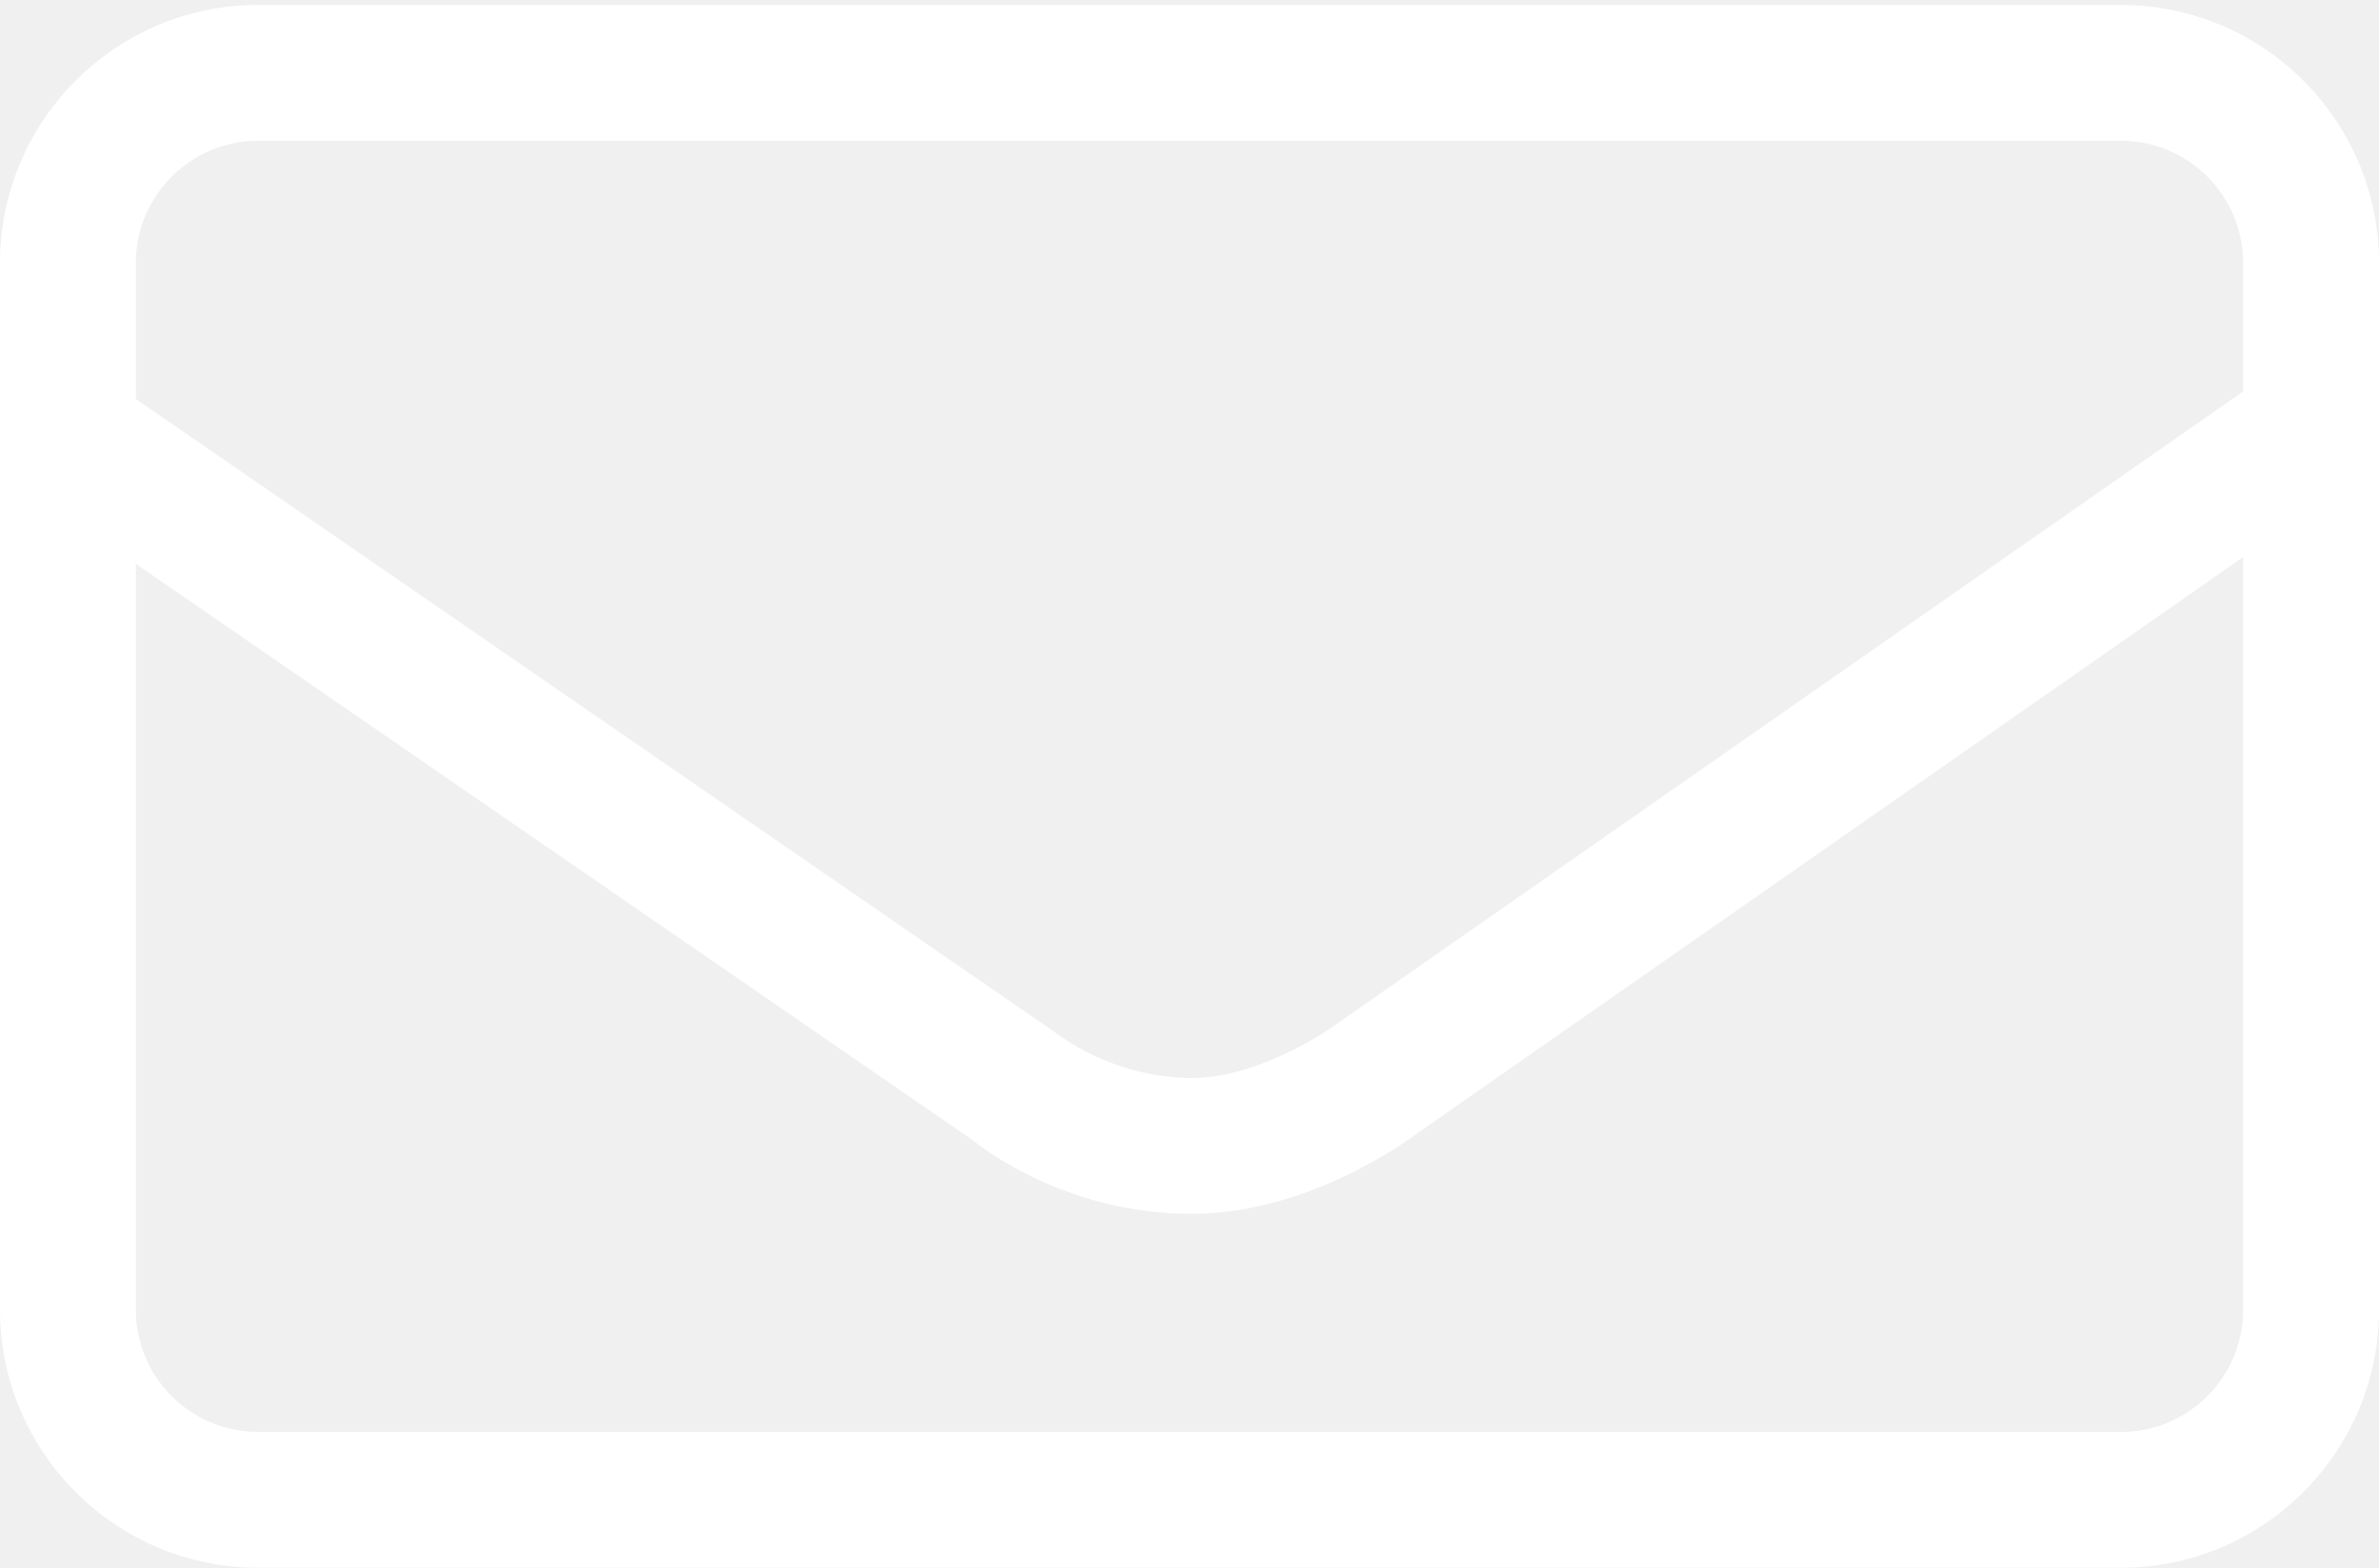
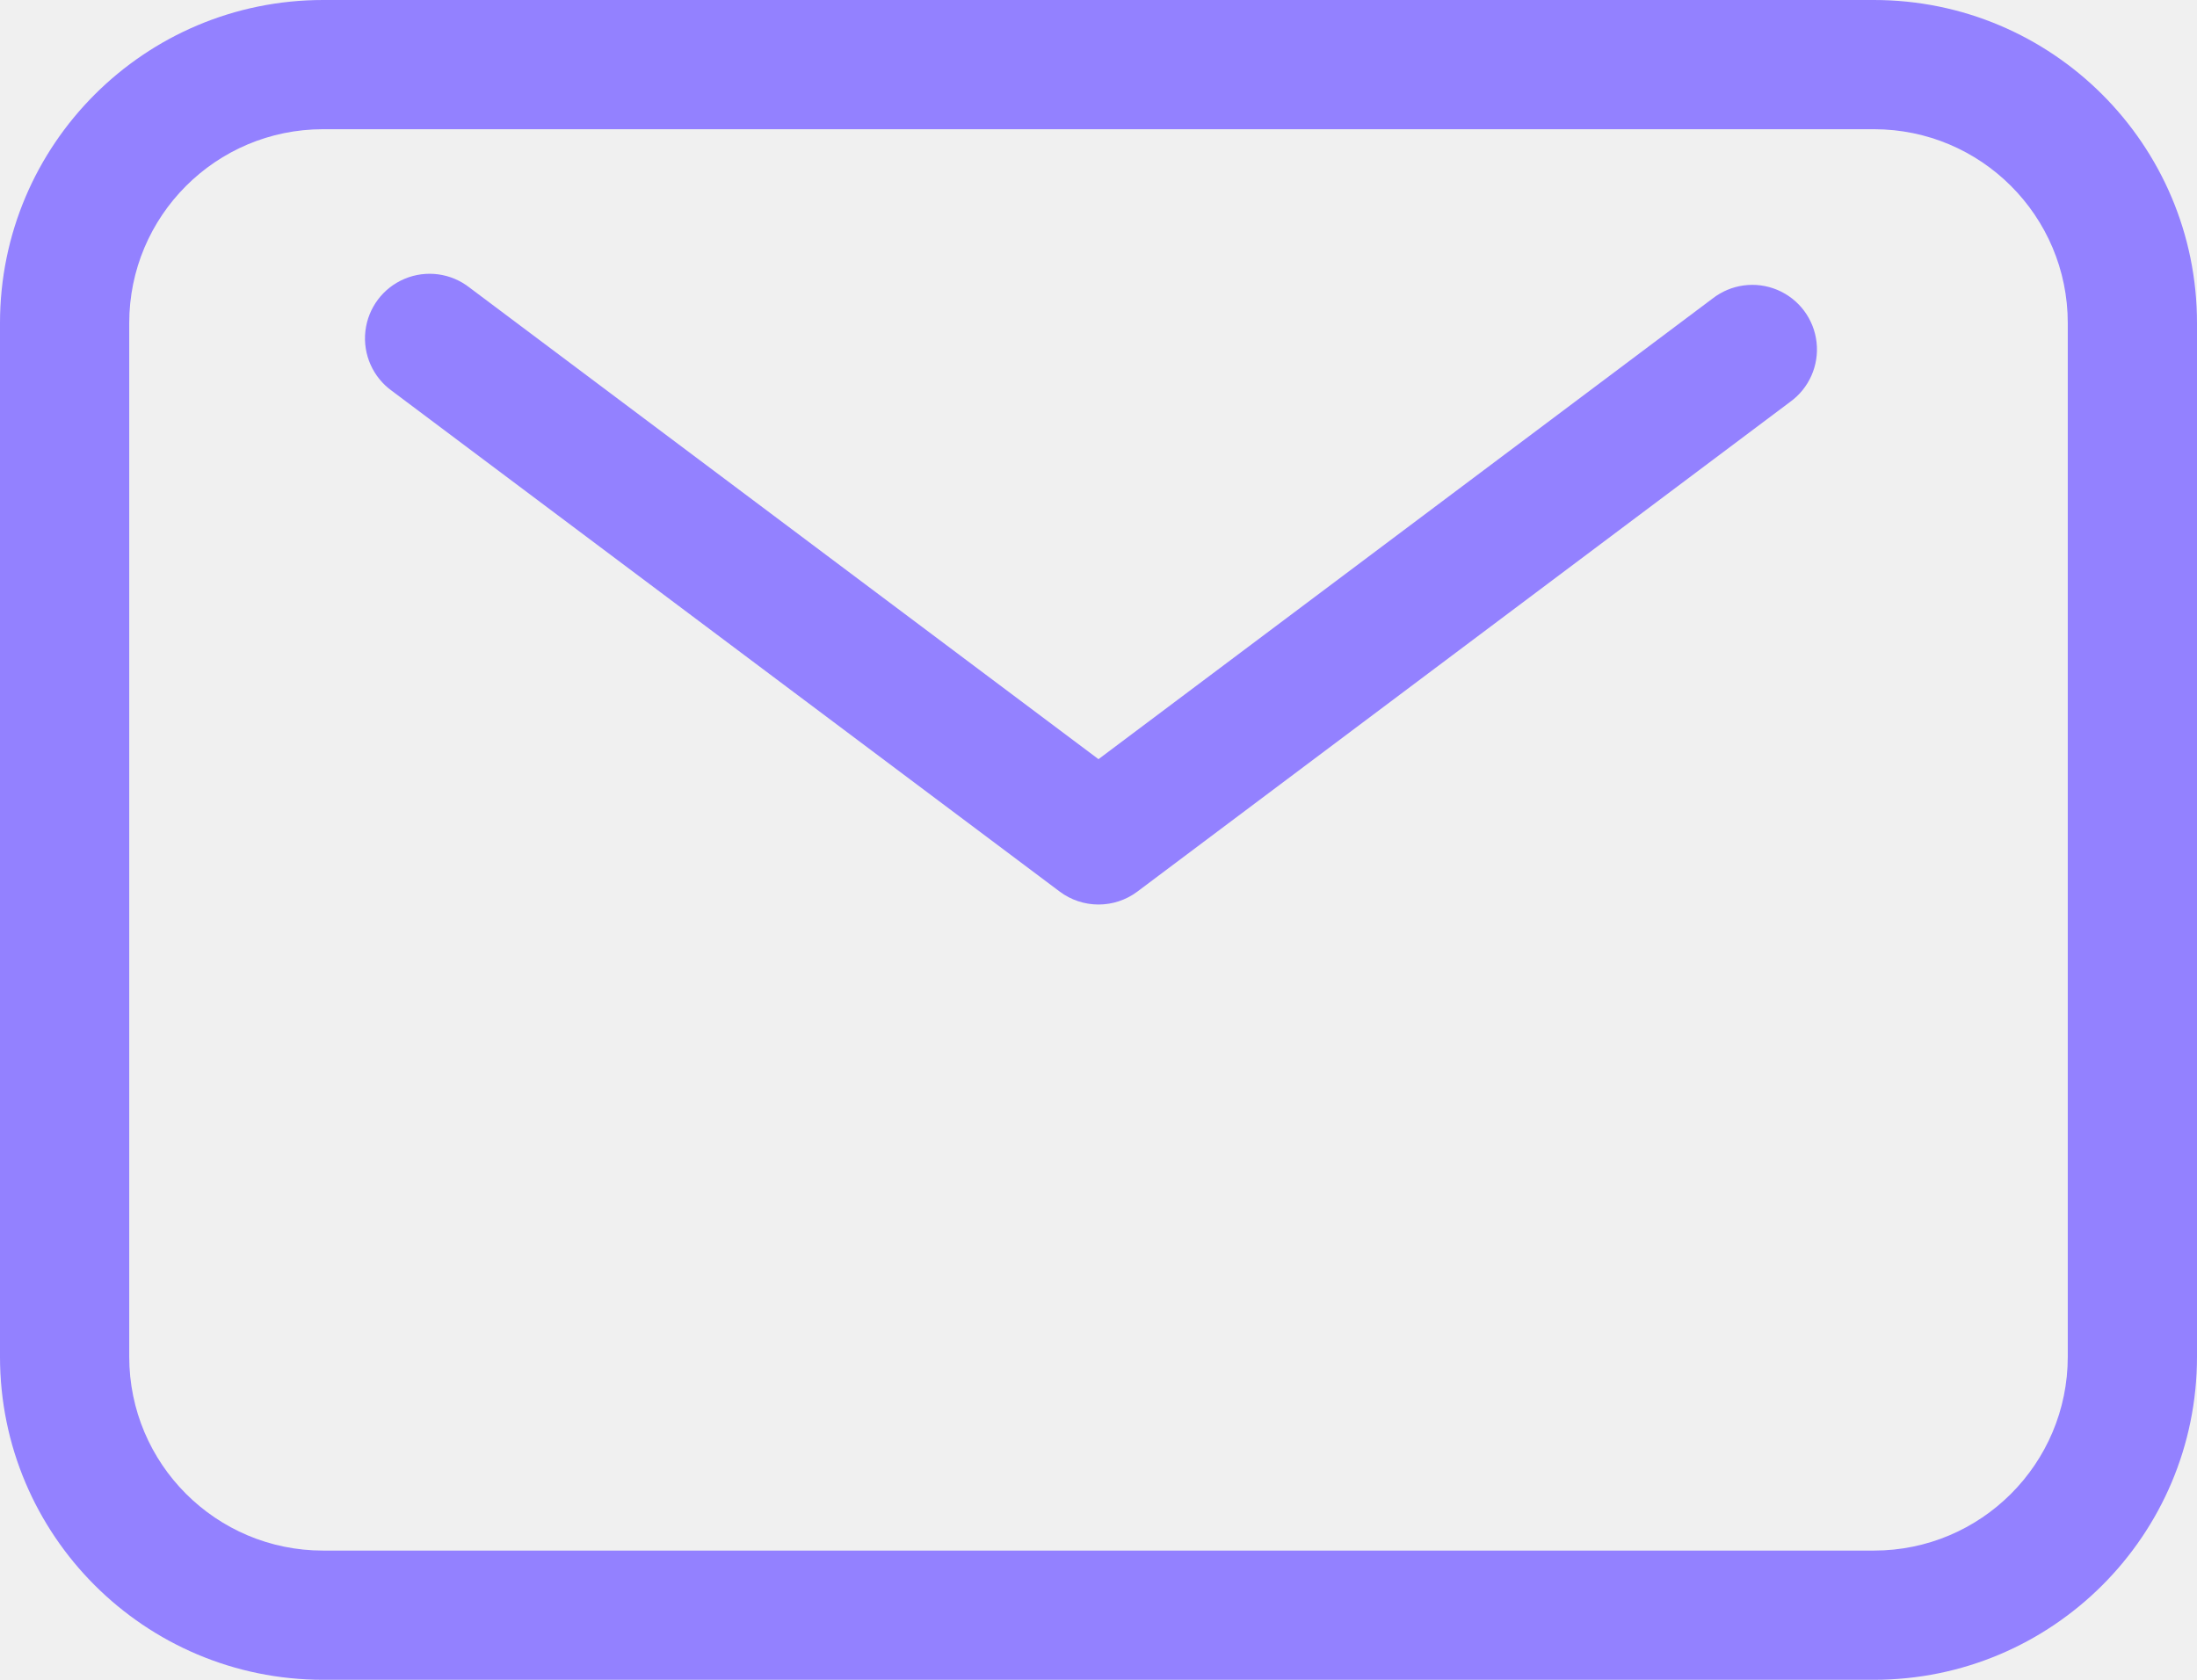
- <svg xmlns="http://www.w3.org/2000/svg" version="1.1" x="0px" y="0px" viewBox="0 0 88 58" enable-background="new 0 0 100 100" xml:space="preserve" id="svg2" width="88" height="58">
-   <defs id="defs12" />
-   <path d="m 78.455,0.184 -68.91,0 C 4.282,0.184 0,4.466 0,9.729 L 0,48.455 C 0,53.718 4.282,58 9.545,58 L 78.455,58 C 83.718,58 88,53.718 88,48.455 L 88,9.729 C 88,4.465 83.718,0.184 78.455,0.184 Z m -68.91,5.024 68.91,0 c 2.493,0 4.521,2.029 4.521,4.521 l 0,4.751 -33.623,23.465 c -0.735,0.539 -3.113,1.937 -5.25,1.937 -2.966,0 -5.005,-1.64 -5.008,-1.642 L 5.024,14.76 l 0,-5.031 c 0,-2.494 2.029,-4.521 4.521,-4.521 z m 68.91,47.768 -68.91,0 c -2.493,0 -4.521,-2.029 -4.521,-4.521 l 0,-27.596 30.936,21.308 c 0.686,0.549 3.705,2.741 8.143,2.741 4.186,0 7.837,-2.624 8.179,-2.88 l 30.694,-21.42 0,27.85 c 0,2.492 -2.029,4.519 -4.521,4.519 z" id="path4" style="fill:#ffffff;fill-opacity:1" />
+ <svg xmlns="http://www.w3.org/2000/svg" viewBox="2545 516 64.077 49">
+   <defs>
+     <style>.a{fill:#9381ff;}</style>
+   </defs>
+   <g transform="translate(2543 506)">
+     <path class="a" d="M56.654,59H11.423A9.423,9.423,0,0,1,2,49.577V19.423A9.423,9.423,0,0,1,11.423,10H56.654a9.423,9.423,0,0,1,9.423,9.423V49.577A9.423,9.423,0,0,1,56.654,59ZM11.423,13.769a5.654,5.654,0,0,0-5.654,5.654V49.577a5.654,5.654,0,0,0,5.654,5.654H56.654a5.654,5.654,0,0,0,5.654-5.654V19.423a5.654,5.654,0,0,0-5.654-5.654Z" transform="translate(0 0)" />
+     <path class="a" d="M34.692,36.875a1.885,1.885,0,0,1-1.131-.377L14.084,21.892a1.885,1.885,0,1,1,2.262-3.015L34.692,32.635,52.6,19.2a1.885,1.885,0,1,1,2.262,3.015L35.823,36.5A1.885,1.885,0,0,1,34.692,36.875Z" transform="translate(-0.654 -0.49)" />
+   </g>
</svg>
